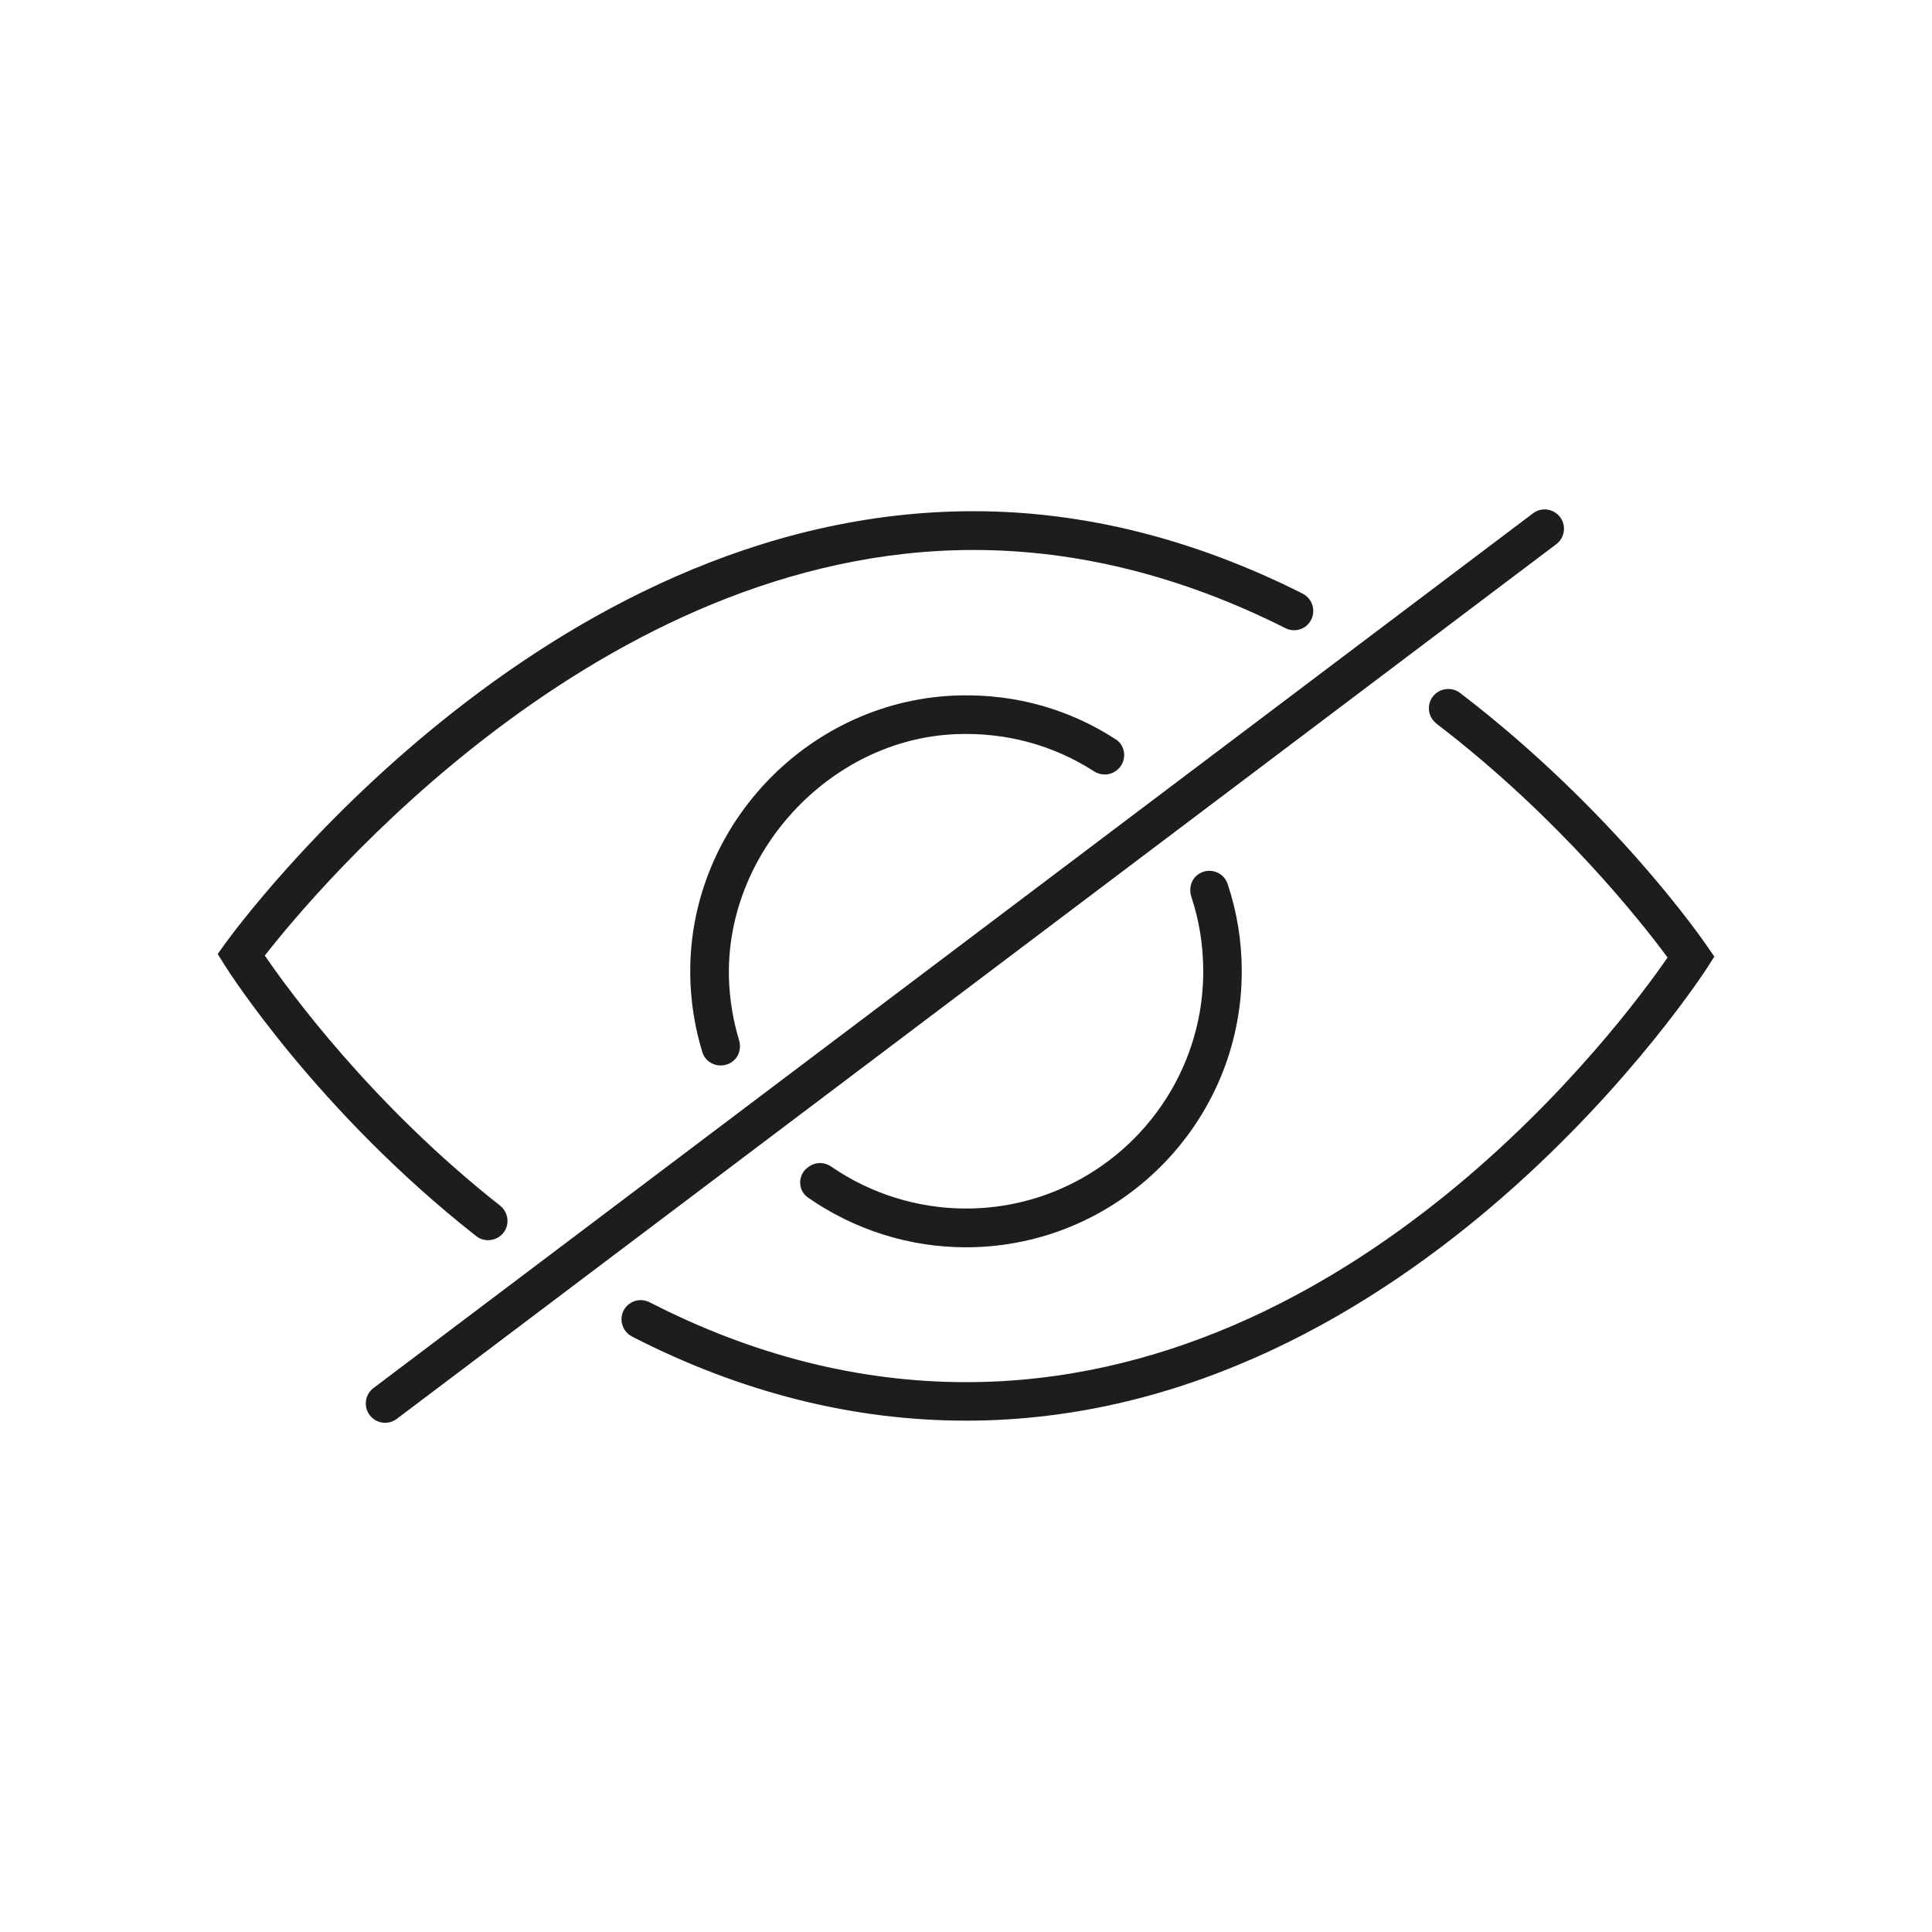
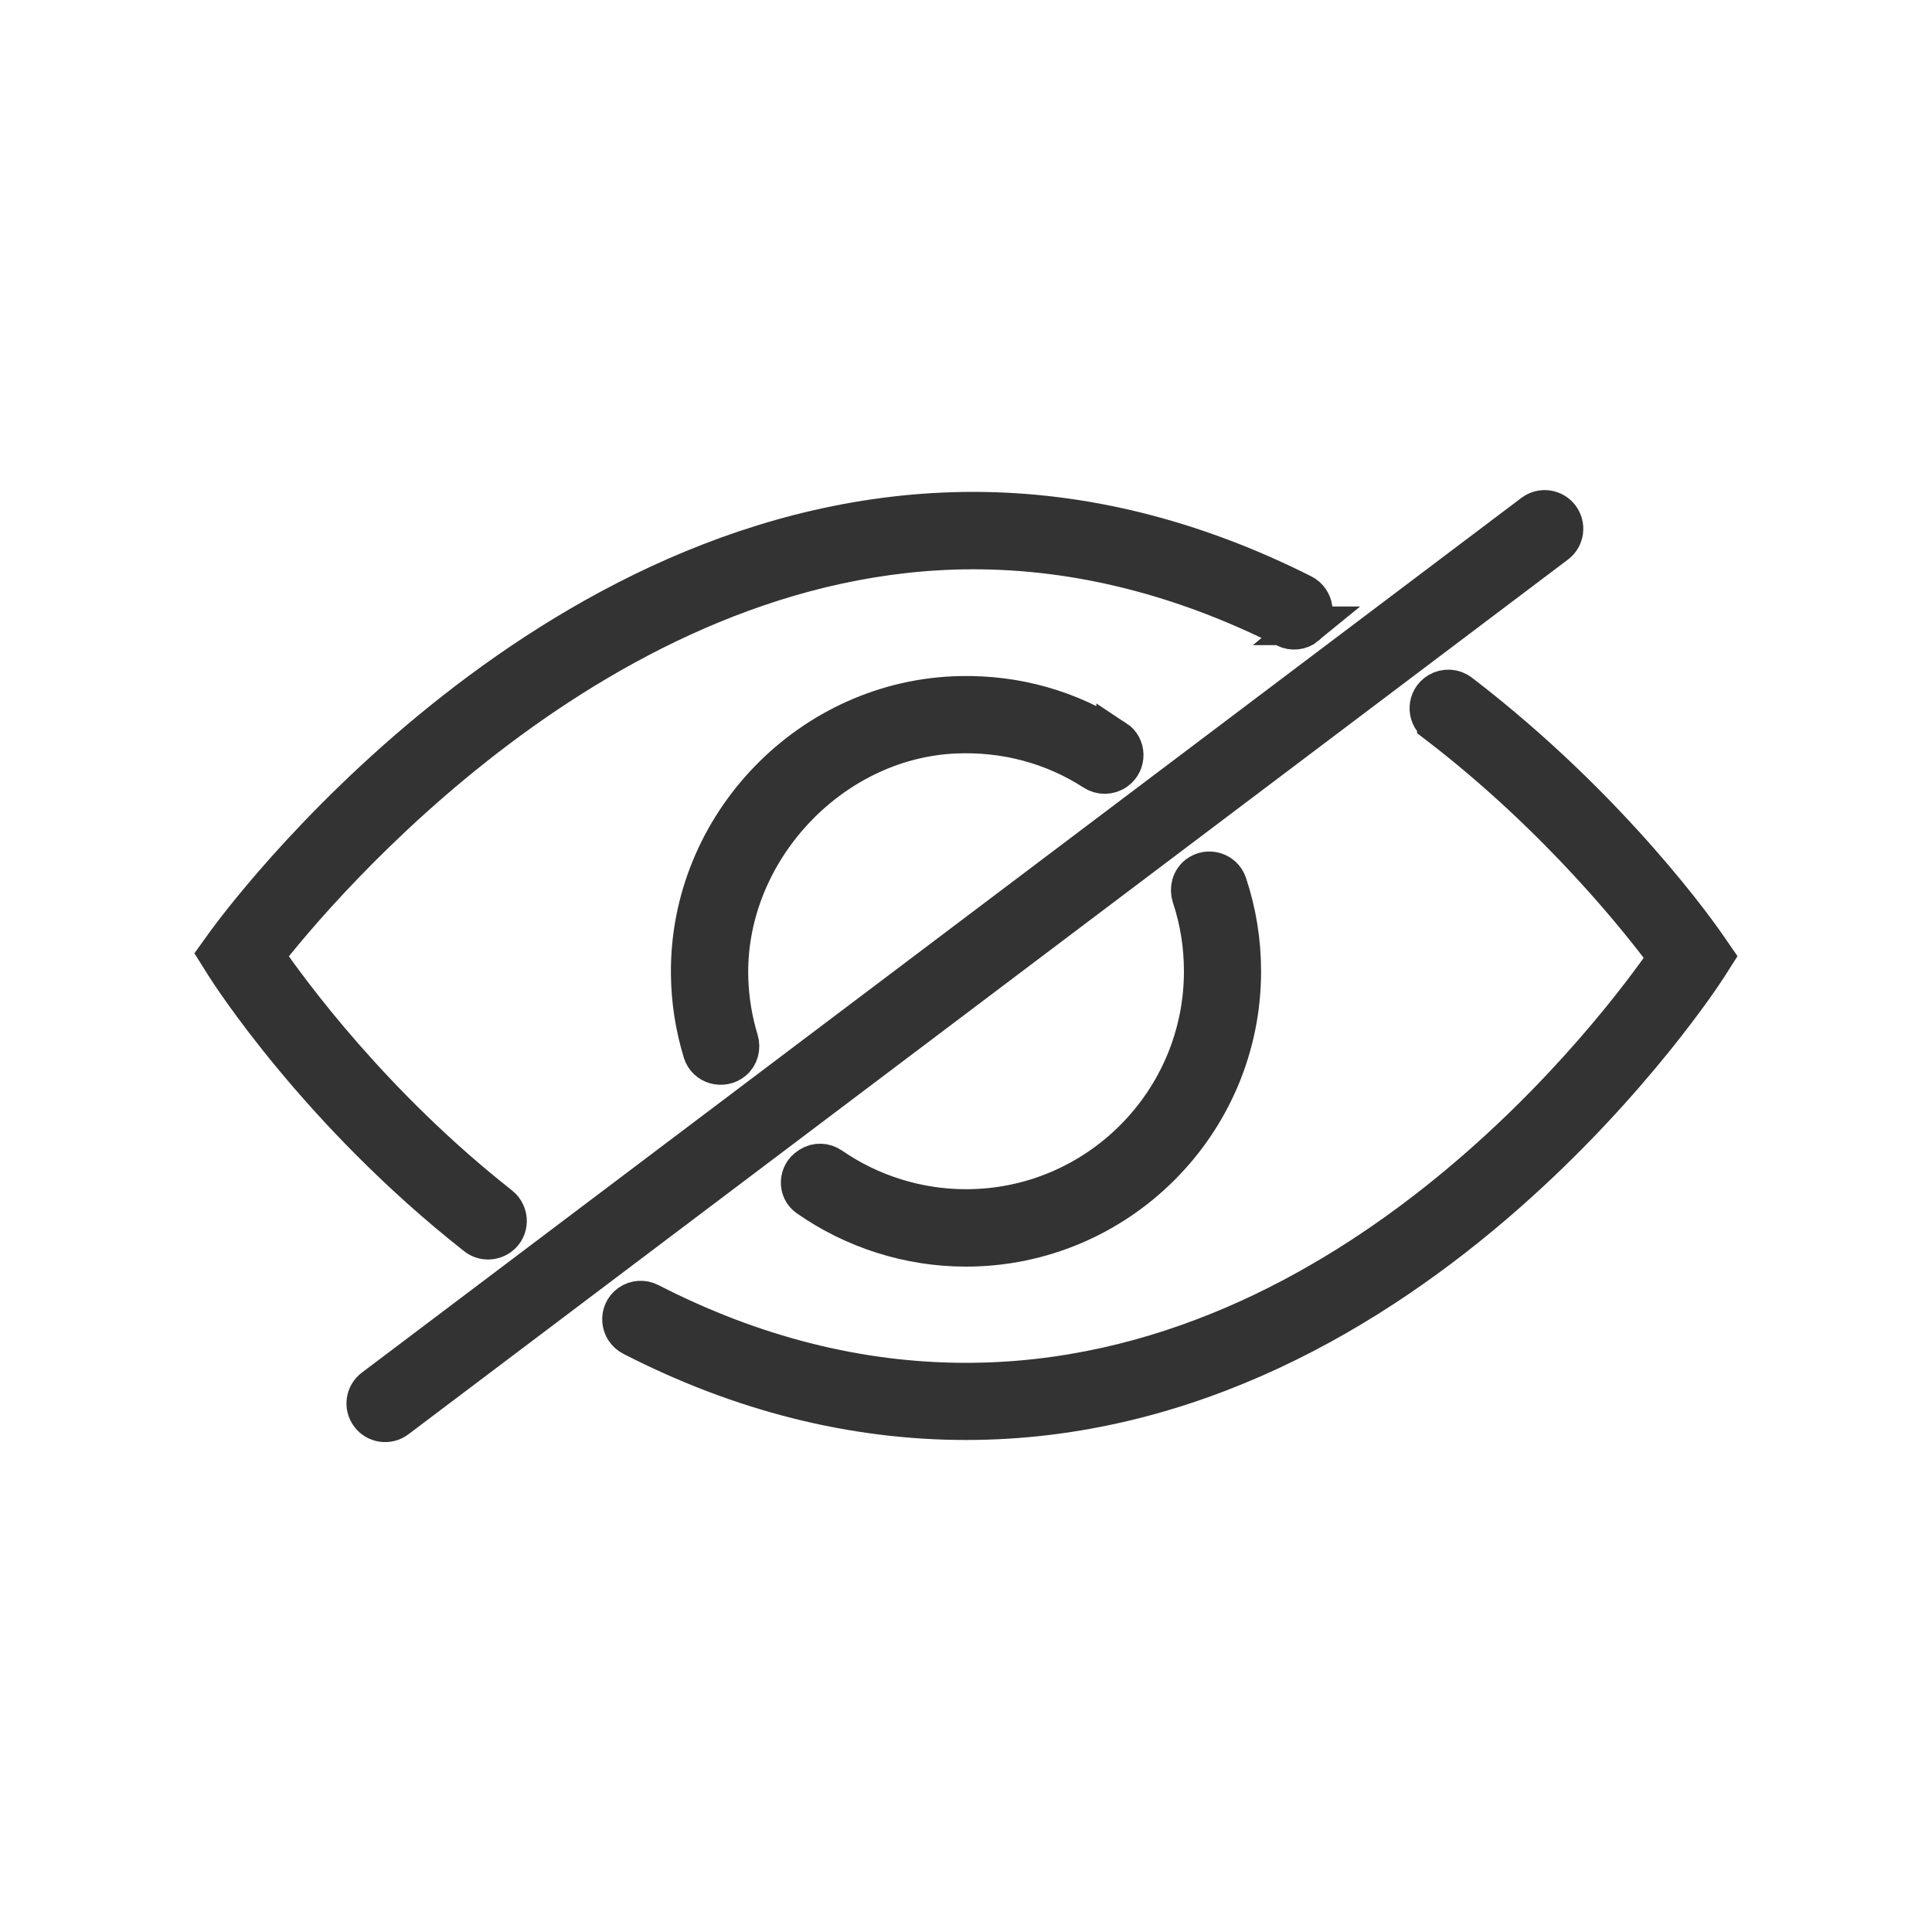
<svg xmlns="http://www.w3.org/2000/svg" id="Ebene_1" data-name="Ebene 1" viewBox="0 0 150 150">
  <defs>
    <style>
      .cls-1 {
-         fill: #1d1d1b;
-         stroke-width: 0px;
+         stroke-width: 3;
+         stroke: black;
+         opacity: 0.8;
      }
    </style>
  </defs>
  <path class="cls-1" d="M101.42,48.59c.84-.7.68-2.02-.3-2.51-8.42-4.24-17-6.39-25.54-6.39-33.51,0-57.1,32.19-58.09,33.56l-.59.82.54.86c.3.48,7.24,11.38,19.53,21.04.53.42,1.28.42,1.83.02h0c.8-.59.8-1.77.02-2.39-9.93-7.82-16.38-16.66-18.26-19.41,3.93-5.04,25.97-31.49,55.03-31.49,8.07,0,16.2,2.04,24.21,6.07.53.27,1.17.2,1.63-.18h0Z" />
  <path class="cls-1" d="M111.52,56.18c9.64,7.37,16.05,15.59,17.95,18.16-3.59,5.2-24.18,32.97-54.47,32.97-8.29,0-16.54-2.08-24.56-6.2-.5-.26-1.11-.22-1.57.11h0c-.91.66-.79,2.05.22,2.56,8.44,4.33,17.15,6.52,25.91,6.52,34.89,0,57.34-34.84,57.57-35.2l.53-.83-.56-.81c-.3-.45-7.27-10.55-19.18-19.66-.49-.38-1.17-.41-1.7-.09h0c-.9.55-.97,1.82-.14,2.46Z" />
  <path class="cls-1" d="M92.99,67.91c-.52.4-.7,1.08-.5,1.7.62,1.86.93,3.8.93,5.8,0,10.16-8.26,18.42-18.42,18.42-3.75,0-7.41-1.15-10.47-3.26-.49-.34-1.13-.37-1.64-.05l-.09.06c-.86.55-.91,1.81-.08,2.39,3.58,2.5,7.87,3.87,12.27,3.87,11.81,0,21.42-9.61,21.42-21.42,0-2.34-.37-4.62-1.1-6.8-.33-.97-1.52-1.32-2.33-.7h0Z" />
  <path class="cls-1" d="M86.62,57.4c-3.57-2.32-7.7-3.5-12.05-3.41-11.62.23-21.1,10.02-20.98,21.64.02,2.07.34,4.1.94,6.06.31,1.01,1.57,1.36,2.39.69h0c.48-.39.64-1.03.46-1.63-.46-1.51-.72-3.07-.78-4.67-.35-9.81,7.78-18.66,17.58-19.08,3.88-.16,7.57.83,10.75,2.88.52.34,1.19.34,1.7-.02l.03-.02c.84-.6.83-1.88-.04-2.45Z" />
  <rect class="cls-1" x="17.03" y="73.5" width="115.77" height="3" rx="1.5" ry="1.5" transform="translate(-30.06 60.25) rotate(-37.03)" />
</svg>
